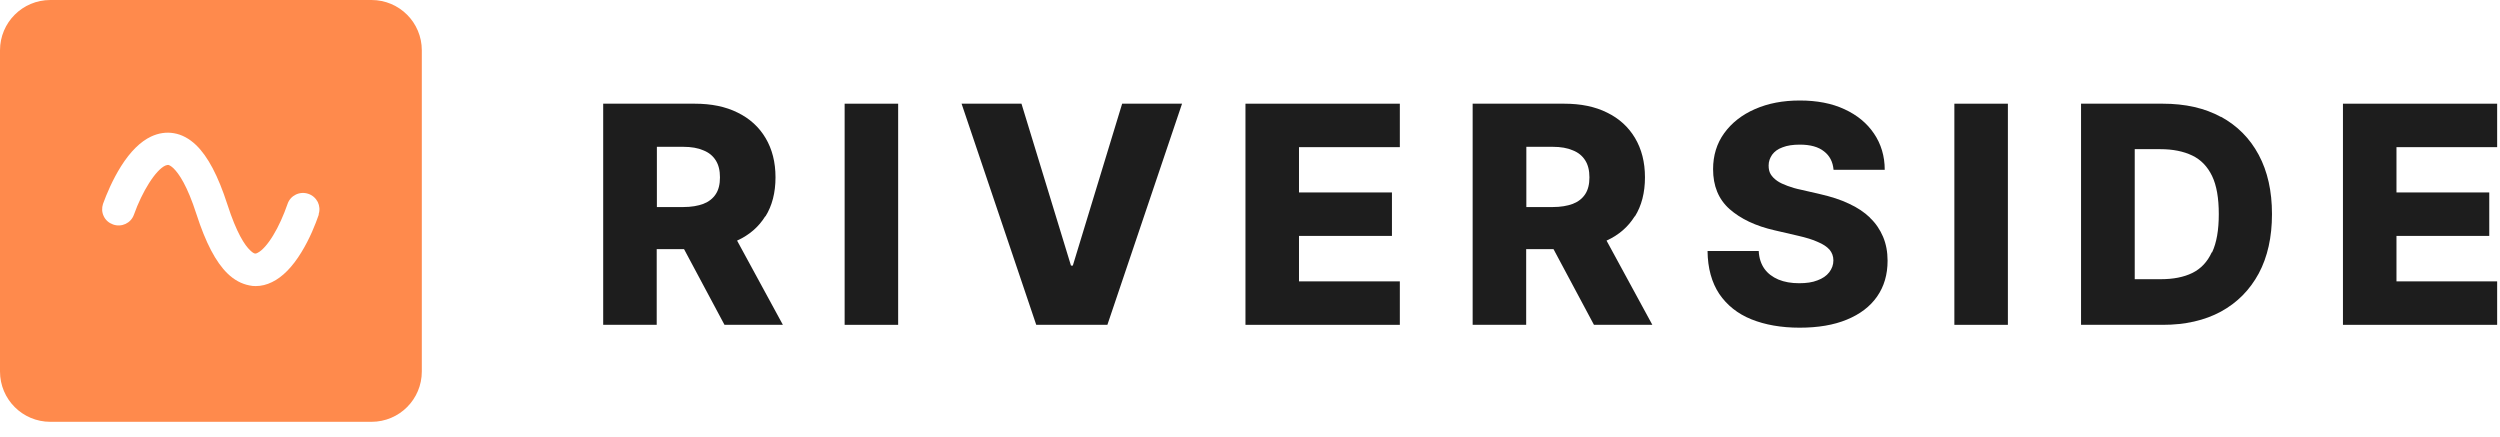
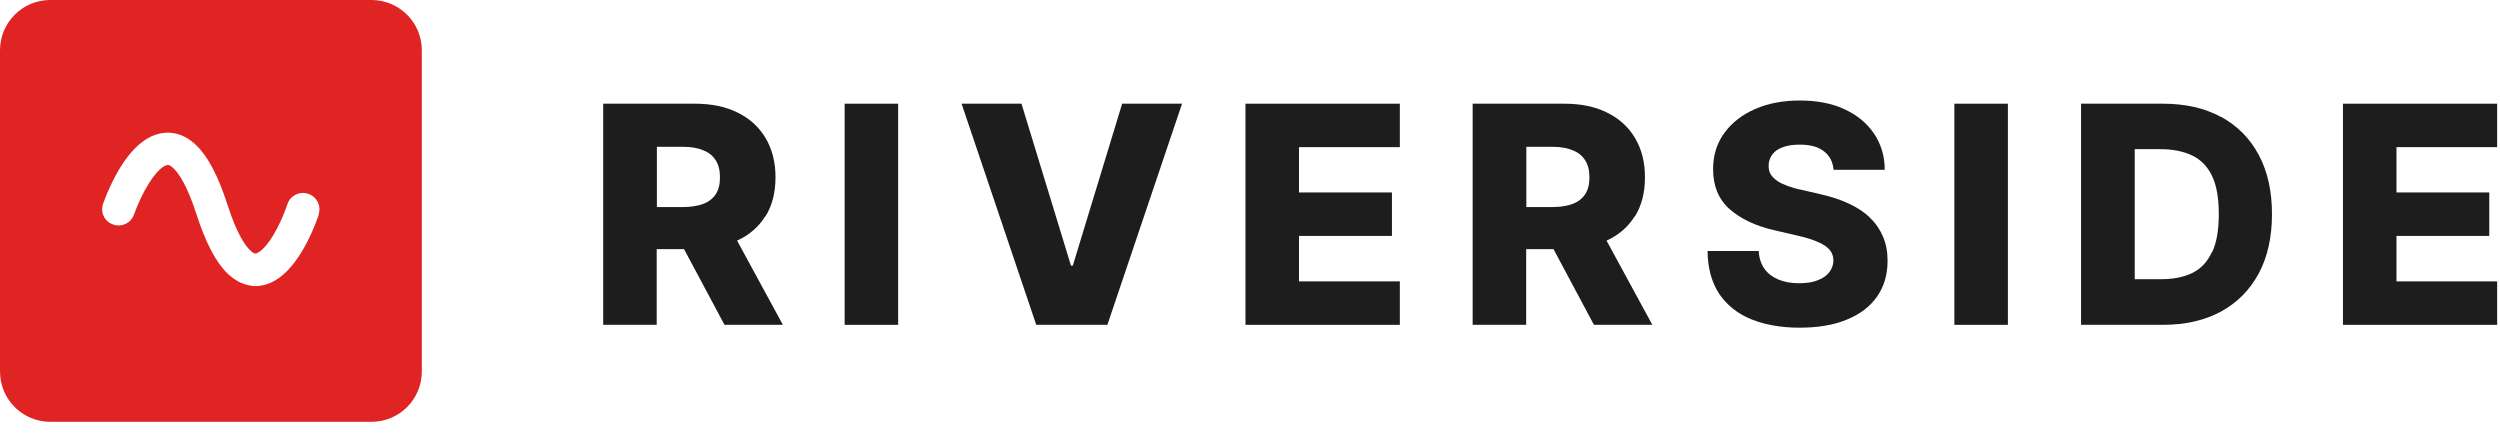
<svg xmlns="http://www.w3.org/2000/svg" width="149" height="26" viewBox="0 0 149 26" fill="none">
-   <path d="M22.14 0H3C1.34 0 0 1.34 0 3V22.14C0 23.8 1.34 25.14 3 25.14H22.14C23.8 25.14 25.14 23.8 25.14 22.14V3C25.14 1.34 23.8 0 22.14 0ZM19 12.79C18.8 13.37 18.46 14.23 17.96 15.04C17.43 15.91 16.84 16.51 16.22 16.81C15.9 16.97 15.57 17.05 15.24 17.05C15.11 17.05 14.98 17.04 14.86 17.01C14.4 16.92 13.96 16.69 13.56 16.3C12.86 15.62 12.26 14.47 11.71 12.77C11.16 11.06 10.66 10.34 10.34 10.03C10.18 9.88 10.08 9.84 10.03 9.83C10 9.83 9.95 9.83 9.85 9.87C9.57 10 9.22 10.38 8.88 10.92C8.55 11.44 8.23 12.1 7.98 12.8C7.8 13.3 7.25 13.56 6.74 13.38C6.49 13.29 6.29 13.12 6.18 12.88C6.07 12.65 6.06 12.39 6.14 12.15C6.35 11.57 6.71 10.71 7.22 9.9C7.77 9.03 8.37 8.44 9 8.14C9.45 7.93 9.91 7.86 10.37 7.94C10.84 8.02 11.28 8.26 11.68 8.64C12.39 9.32 13 10.48 13.55 12.18C14.1 13.89 14.59 14.62 14.91 14.92C15.07 15.08 15.17 15.11 15.2 15.11C15.22 15.11 15.26 15.12 15.35 15.07C15.62 14.94 15.96 14.56 16.28 14.03C16.6 13.51 16.9 12.84 17.14 12.15C17.31 11.65 17.86 11.38 18.37 11.55C18.62 11.63 18.82 11.81 18.94 12.04C19.05 12.27 19.07 12.53 18.99 12.77L19 12.79Z" fill="#ff8a4c" />
+   <path d="M22.14 0H3C1.34 0 0 1.34 0 3V22.14C0 23.8 1.34 25.14 3 25.14H22.14C23.8 25.14 25.14 23.8 25.14 22.14V3C25.14 1.34 23.8 0 22.14 0ZM19 12.79C18.8 13.37 18.46 14.23 17.96 15.04C17.43 15.91 16.84 16.51 16.22 16.81C15.9 16.97 15.57 17.05 15.24 17.05C15.11 17.05 14.98 17.04 14.86 17.01C14.4 16.92 13.96 16.69 13.56 16.3C12.86 15.62 12.26 14.47 11.71 12.77C11.16 11.06 10.66 10.34 10.34 10.03C10.18 9.88 10.08 9.84 10.03 9.83C10 9.83 9.95 9.83 9.85 9.87C9.57 10 9.22 10.38 8.88 10.92C8.55 11.44 8.23 12.1 7.98 12.8C7.8 13.3 7.25 13.56 6.74 13.38C6.49 13.29 6.29 13.12 6.18 12.88C6.07 12.65 6.06 12.39 6.14 12.15C6.35 11.57 6.71 10.71 7.22 9.9C7.77 9.03 8.37 8.44 9 8.14C9.45 7.93 9.91 7.86 10.37 7.94C10.84 8.02 11.28 8.26 11.68 8.64C12.39 9.32 13 10.48 13.55 12.18C14.1 13.89 14.59 14.62 14.91 14.92C15.07 15.08 15.17 15.11 15.2 15.11C15.22 15.11 15.26 15.12 15.35 15.07C15.62 14.94 15.96 14.56 16.28 14.03C16.6 13.51 16.9 12.84 17.14 12.15C17.31 11.65 17.86 11.38 18.37 11.55C18.62 11.63 18.82 11.81 18.94 12.04C19.05 12.27 19.07 12.53 18.99 12.77L19 12.79Z" fill="#e02424" />
  <path d="M45.62 12.9C46.02 12.26 46.22 11.48 46.22 10.57C46.22 9.66 46.02 8.89 45.63 8.23C45.24 7.57 44.68 7.06 43.96 6.71C43.24 6.35 42.39 6.18 41.4 6.18H35.95V19.36H39.14V14.85H40.77L43.18 19.36H46.66L43.93 14.34C44.66 14.01 45.22 13.52 45.61 12.89L45.62 12.9ZM39.15 8.75H40.72C41.2 8.75 41.6 8.82 41.92 8.96C42.25 9.09 42.49 9.29 42.66 9.56C42.83 9.83 42.91 10.16 42.91 10.57C42.91 10.98 42.83 11.31 42.66 11.57C42.49 11.83 42.25 12.02 41.92 12.15C41.6 12.27 41.2 12.34 40.72 12.34H39.15V8.75Z" fill="#1D1D1D" />
  <path d="M53.53 6.18H50.34V19.36H53.53V6.18Z" fill="#1D1D1D" />
  <path d="M63.94 15.83H63.83L60.88 6.18H57.31L61.76 19.36H66L70.45 6.18H66.88L63.94 15.83Z" fill="#1D1D1D" />
  <path d="M74.23 19.36H83.43V16.77H77.42V14.06H82.96V11.47H77.42V8.77H83.43V6.18H74.23V19.36Z" fill="#1D1D1D" />
  <path d="M97.44 12.9C97.84 12.26 98.04 11.48 98.04 10.57C98.04 9.66 97.84 8.89 97.45 8.23C97.06 7.57 96.5 7.06 95.78 6.71C95.06 6.35 94.21 6.18 93.22 6.18H87.77V19.36H90.96V14.85H92.59L95 19.36H98.48L95.75 14.34C96.48 14.01 97.04 13.52 97.43 12.89L97.44 12.9ZM90.97 8.75H92.54C93.02 8.75 93.42 8.82 93.74 8.96C94.07 9.09 94.31 9.29 94.48 9.56C94.65 9.83 94.73 10.16 94.73 10.57C94.73 10.98 94.65 11.31 94.48 11.57C94.31 11.83 94.07 12.02 93.74 12.15C93.42 12.27 93.02 12.34 92.54 12.34H90.97V8.75Z" fill="#1D1D1D" />
  <path d="M111.46 12.98C111.12 12.65 110.7 12.37 110.2 12.14C109.7 11.9 109.13 11.72 108.48 11.57L107.35 11.31C107.05 11.25 106.78 11.17 106.54 11.08C106.3 10.99 106.09 10.9 105.92 10.78C105.75 10.66 105.62 10.53 105.53 10.38C105.44 10.23 105.41 10.06 105.41 9.86C105.41 9.62 105.49 9.41 105.62 9.22C105.76 9.03 105.96 8.88 106.24 8.78C106.52 8.67 106.86 8.62 107.27 8.62C107.89 8.62 108.37 8.75 108.71 9.02C109.05 9.28 109.24 9.65 109.28 10.12H112.33C112.33 9.3 112.11 8.58 111.69 7.96C111.27 7.34 110.69 6.86 109.93 6.51C109.18 6.16 108.29 5.99 107.27 5.99C106.25 5.99 105.38 6.16 104.6 6.5C103.82 6.84 103.21 7.32 102.76 7.94C102.32 8.55 102.1 9.27 102.1 10.08C102.1 11.08 102.42 11.87 103.08 12.46C103.74 13.04 104.63 13.47 105.78 13.73L107.16 14.05C107.64 14.16 108.04 14.28 108.34 14.42C108.65 14.55 108.88 14.7 109.04 14.88C109.19 15.06 109.27 15.27 109.27 15.52C109.27 15.79 109.18 16.02 109.02 16.23C108.86 16.44 108.62 16.6 108.32 16.71C108.02 16.83 107.66 16.88 107.23 16.88C106.76 16.88 106.35 16.81 105.99 16.66C105.64 16.51 105.36 16.3 105.16 16.02C104.96 15.74 104.84 15.38 104.82 14.96H101.77C101.78 15.99 102.02 16.84 102.47 17.52C102.93 18.19 103.56 18.7 104.38 19.03C105.2 19.36 106.16 19.53 107.26 19.53C108.36 19.53 109.3 19.37 110.07 19.05C110.85 18.73 111.45 18.28 111.87 17.68C112.29 17.08 112.5 16.37 112.5 15.54C112.5 15.01 112.41 14.54 112.23 14.11C112.05 13.69 111.8 13.31 111.45 12.98H111.46Z" fill="#1D1D1D" />
  <path d="M119.67 6.18H116.48V19.36H119.67V6.18Z" fill="#1D1D1D" />
  <path d="M132.37 6.97C131.4 6.44 130.24 6.18 128.9 6.18H124.03V19.36H128.9C130.24 19.36 131.39 19.1 132.37 18.57C133.34 18.04 134.09 17.28 134.62 16.3C135.15 15.31 135.41 14.13 135.41 12.76C135.41 11.39 135.15 10.22 134.62 9.23C134.09 8.24 133.34 7.49 132.37 6.96V6.97ZM131.82 15.04C131.56 15.61 131.17 16.02 130.66 16.27C130.15 16.52 129.52 16.64 128.79 16.64H127.23V8.89H128.75C129.51 8.89 130.14 9.02 130.66 9.27C131.18 9.52 131.57 9.93 131.84 10.49C132.11 11.05 132.24 11.81 132.24 12.76C132.24 13.71 132.11 14.47 131.84 15.04H131.82Z" fill="#1D1D1D" />
  <path d="M139.64 19.36H148.83V16.77H142.83V14.06H148.36V11.47H142.83V8.77H148.83V6.18H139.64V19.36Z" fill="#1D1D1D" />
</svg>
